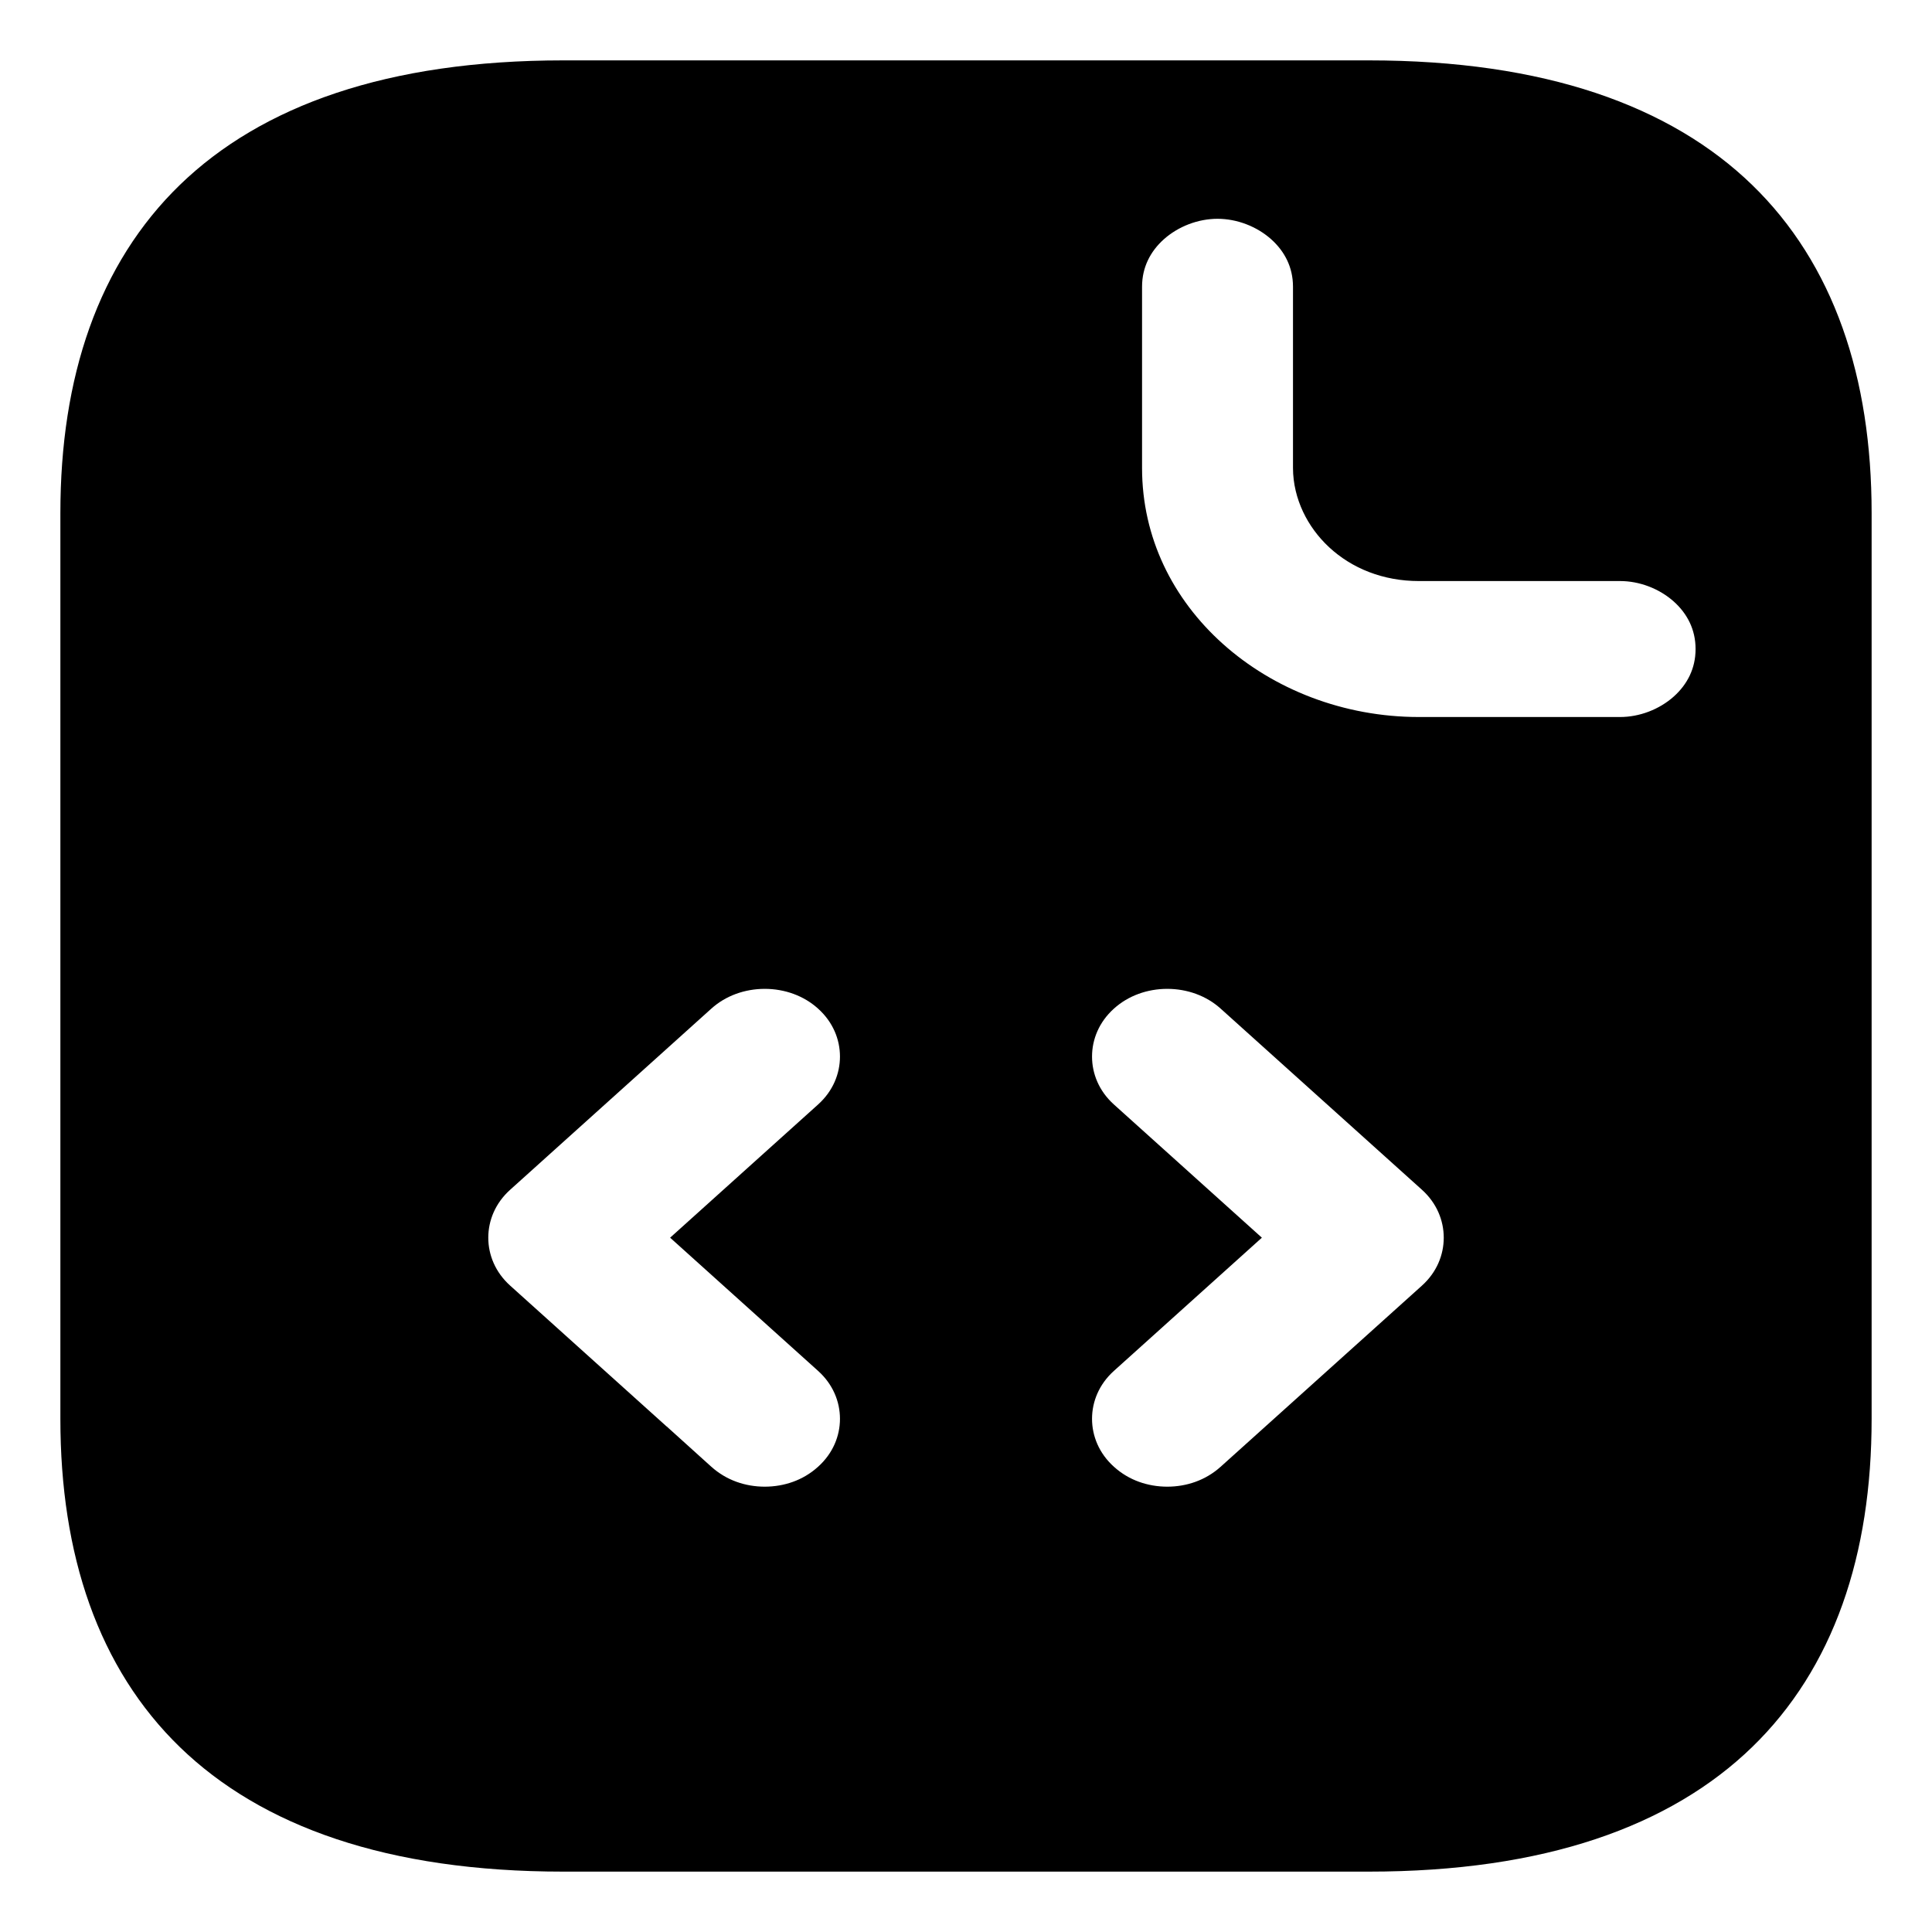
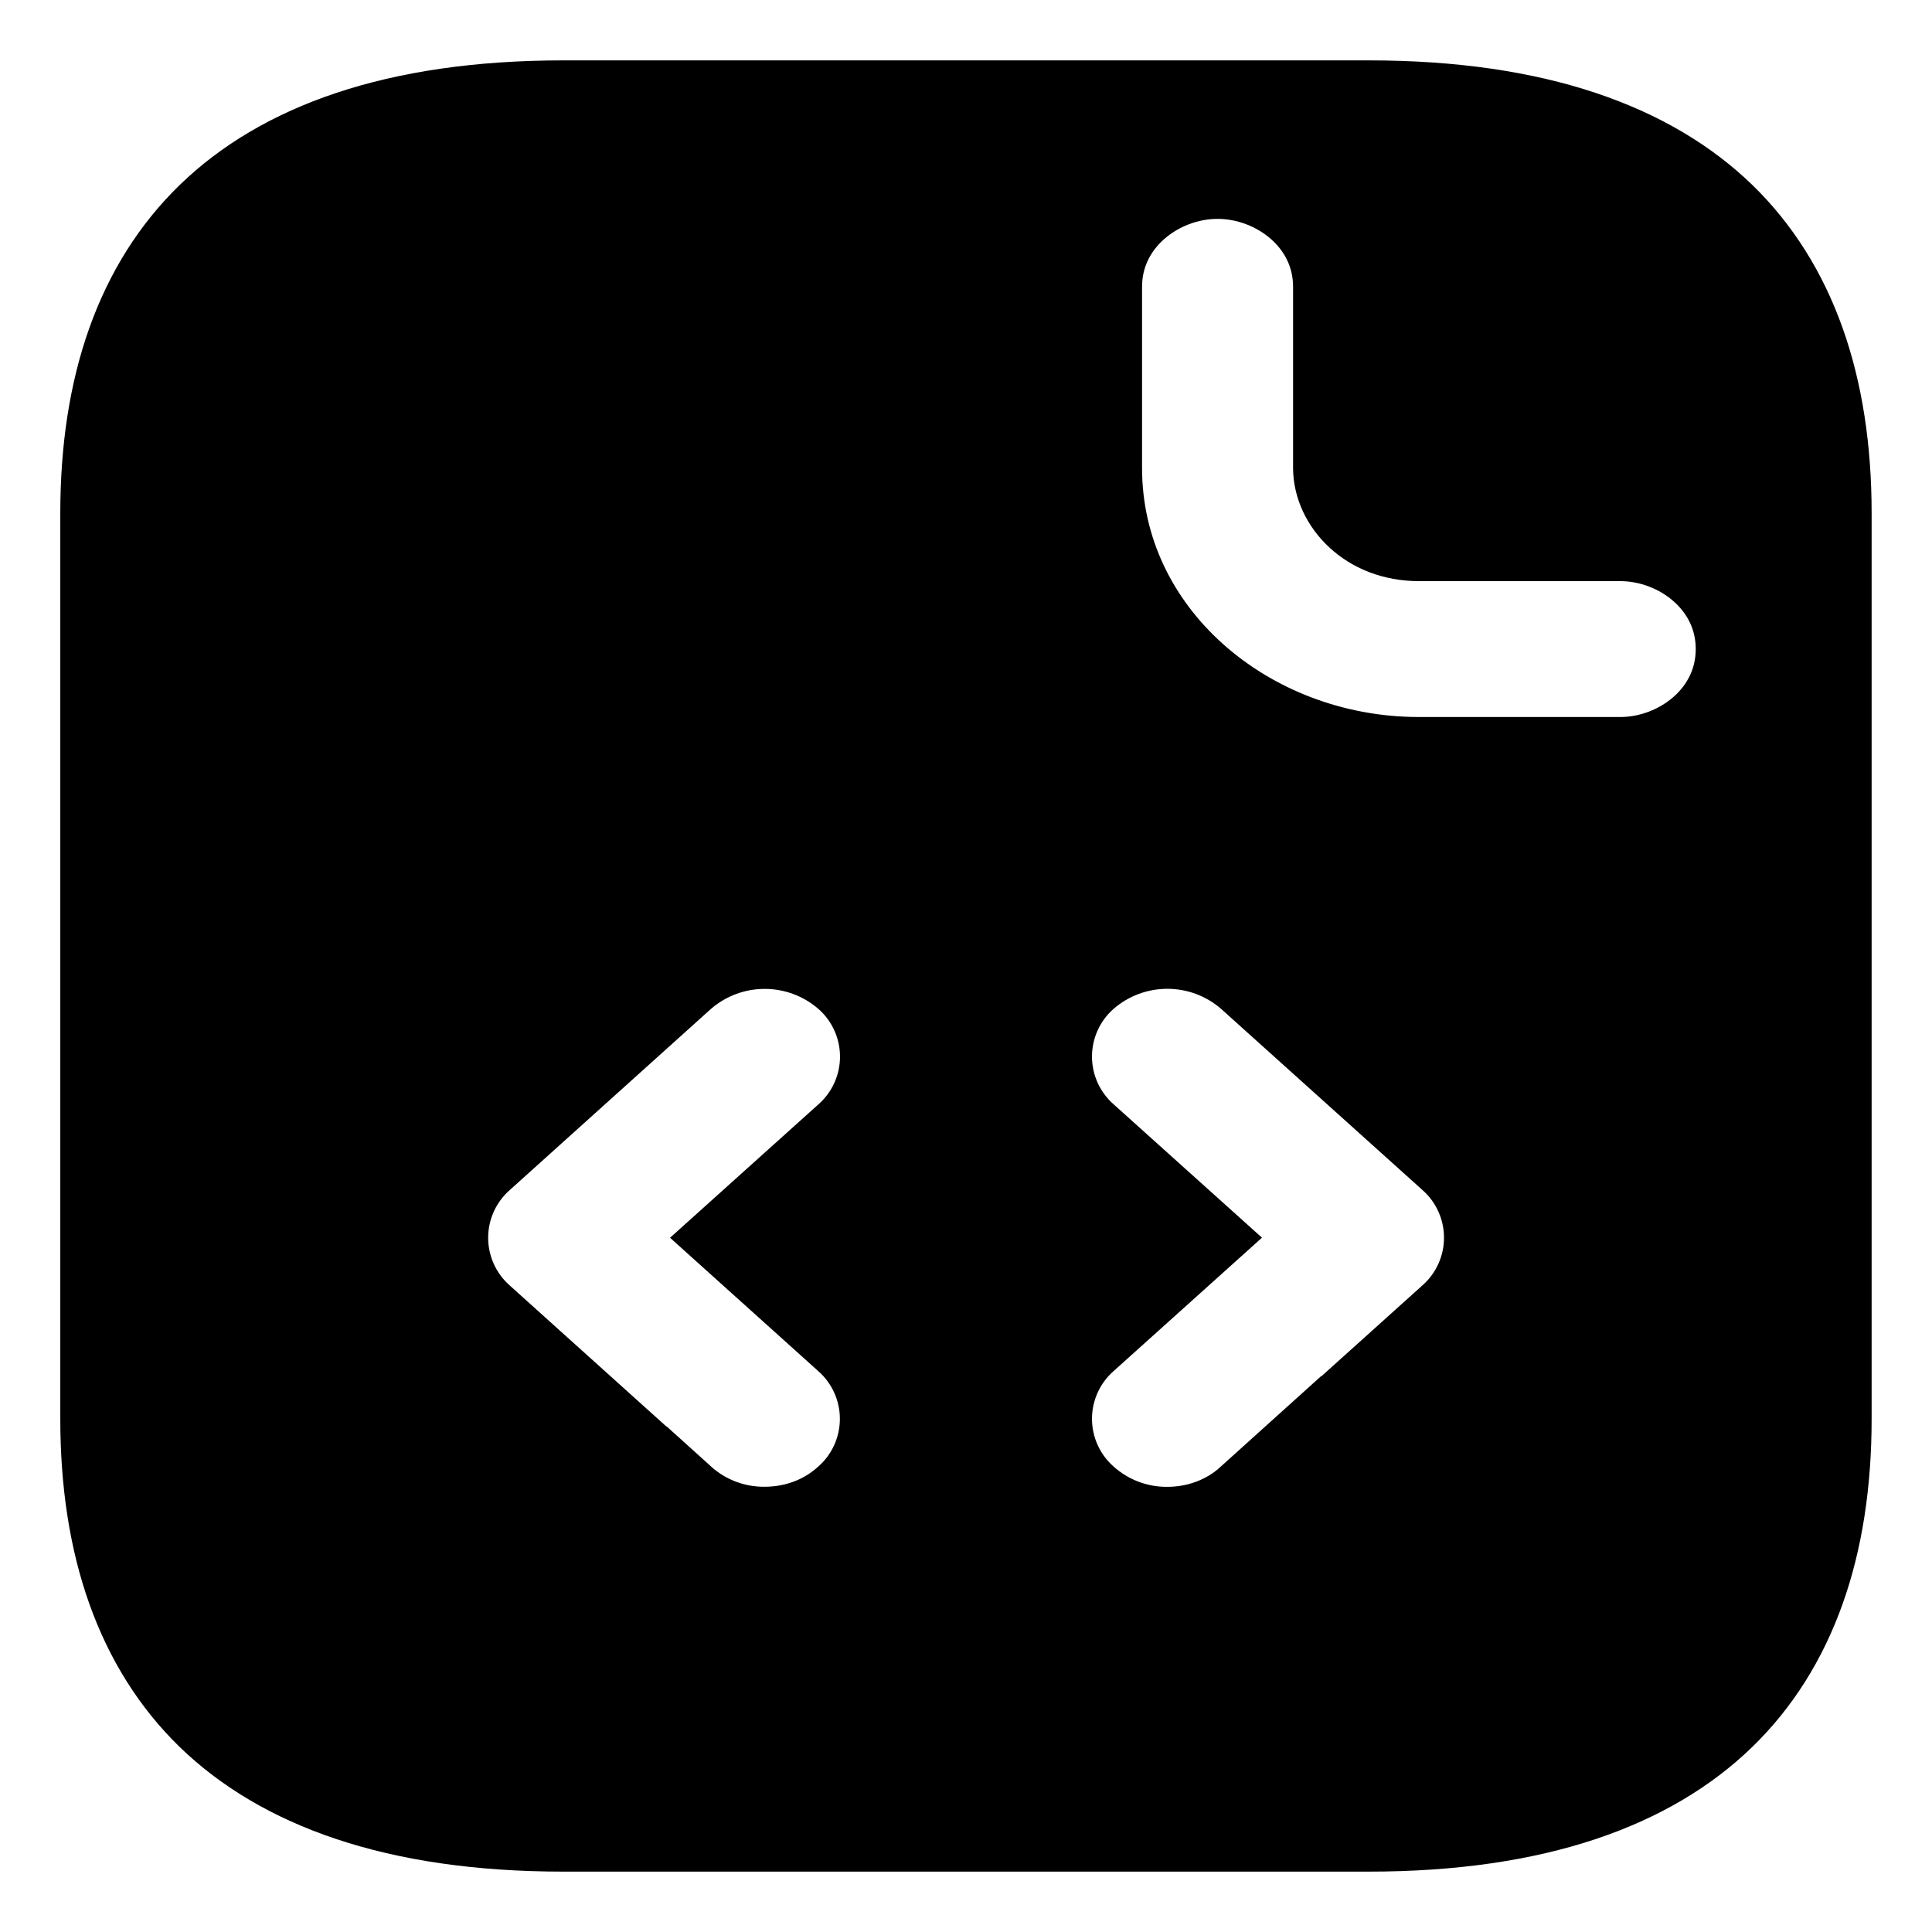
- <svg xmlns="http://www.w3.org/2000/svg" width="16" height="16" viewBox="0 0 16 16" fill="none">
-   <path d="M5.557 12.519L5.892 12.148L5.557 12.519C5.784 12.723 6.065 12.812 6.333 12.812C6.602 12.812 6.883 12.723 7.109 12.519C7.572 12.103 7.572 11.397 7.109 10.981L6.297 10.25L7.109 9.519C7.572 9.103 7.572 8.397 7.109 7.981C6.678 7.592 5.989 7.592 5.557 7.981L3.891 9.481C3.428 9.897 3.428 10.603 3.891 11.019L5.557 12.519ZM4.667 1H11.333C12.711 1 13.609 1.354 14.162 1.89C14.714 2.425 15 3.215 15 4.25V11.75C15 12.785 14.714 13.575 14.162 14.11C13.609 14.646 12.711 15 11.333 15H4.667C3.289 15 2.391 14.646 1.838 14.11C1.286 13.575 1 12.785 1 11.75V4.25C1 3.215 1.286 2.425 1.838 1.89C2.391 1.354 3.289 1 4.667 1ZM10.443 12.519L12.11 11.019C12.572 10.603 12.572 9.897 12.11 9.481L10.443 7.981C10.011 7.592 9.322 7.592 8.891 7.981C8.428 8.397 8.428 9.103 8.891 9.519L9.703 10.25L8.891 10.981C8.428 11.397 8.428 12.103 8.891 12.519C9.117 12.723 9.398 12.812 9.667 12.812C9.935 12.812 10.216 12.723 10.443 12.519ZM11.75 6.438H13.417C13.984 6.438 14.542 6.007 14.542 5.375C14.542 4.743 13.984 4.312 13.417 4.312H11.75C11.4 4.312 11.208 4.068 11.208 3.875V2.375C11.208 1.743 10.65 1.312 10.083 1.312C9.516 1.312 8.958 1.743 8.958 2.375V3.875C8.958 5.339 10.258 6.438 11.75 6.438Z" fill="currentColor" stroke="currentColor" />
+ <svg xmlns="http://www.w3.org/2000/svg" width="24" height="24" viewBox="0 0 24 24" fill="none">
+   <path d="m8.335 18.78 0.503 -0.558 -0.503 0.557a1.731 1.731 0 0 0 1.164 0.44c0.404 0 0.825 -0.134 1.164 -0.44a1.539 1.539 0 0 0 0 -2.307l-1.218 -1.096 1.218 -1.095a1.539 1.539 0 0 0 0 -2.31 1.77 1.77 0 0 0 -2.328 0l-2.499 2.25a1.539 1.539 0 0 0 0 2.31l2.499 2.25ZM7.001 1.5h9.999c2.067 0 3.414 0.531 4.245 1.335C22.071 3.637 22.5 4.823 22.5 6.375v11.25c0 1.552 -0.429 2.737 -1.257 3.54 -0.829 0.804 -2.177 1.335 -4.244 1.335H7.001c-2.067 0 -3.414 -0.531 -4.245 -1.335 -0.826 -0.803 -1.257 -1.988 -1.257 -3.54v-11.25c0 -1.552 0.429 -2.737 1.257 -3.54 0.829 -0.804 2.177 -1.335 4.245 -1.335Zm8.664 17.28 2.501 -2.25a1.539 1.539 0 0 0 0 -2.31l-2.501 -2.25a1.77 1.77 0 0 0 -2.328 0 1.539 1.539 0 0 0 0 2.31l1.218 1.095 -1.218 1.095a1.539 1.539 0 0 0 0 2.31 1.734 1.734 0 0 0 1.164 0.44c0.402 0 0.825 -0.135 1.164 -0.441Zm1.961 -9.123h2.501c0.851 0 1.688 -0.647 1.688 -1.594 0 -0.948 -0.837 -1.594 -1.688 -1.594h-2.501c-0.525 0 -0.813 -0.366 -0.813 -0.656v-2.25c0 -0.948 -0.837 -1.594 -1.688 -1.594s-1.688 0.647 -1.688 1.594v2.25c0 2.196 1.95 3.844 4.188 3.844Z" fill="currentColor" stroke="currentColor" stroke-width="1.5" />
</svg>
